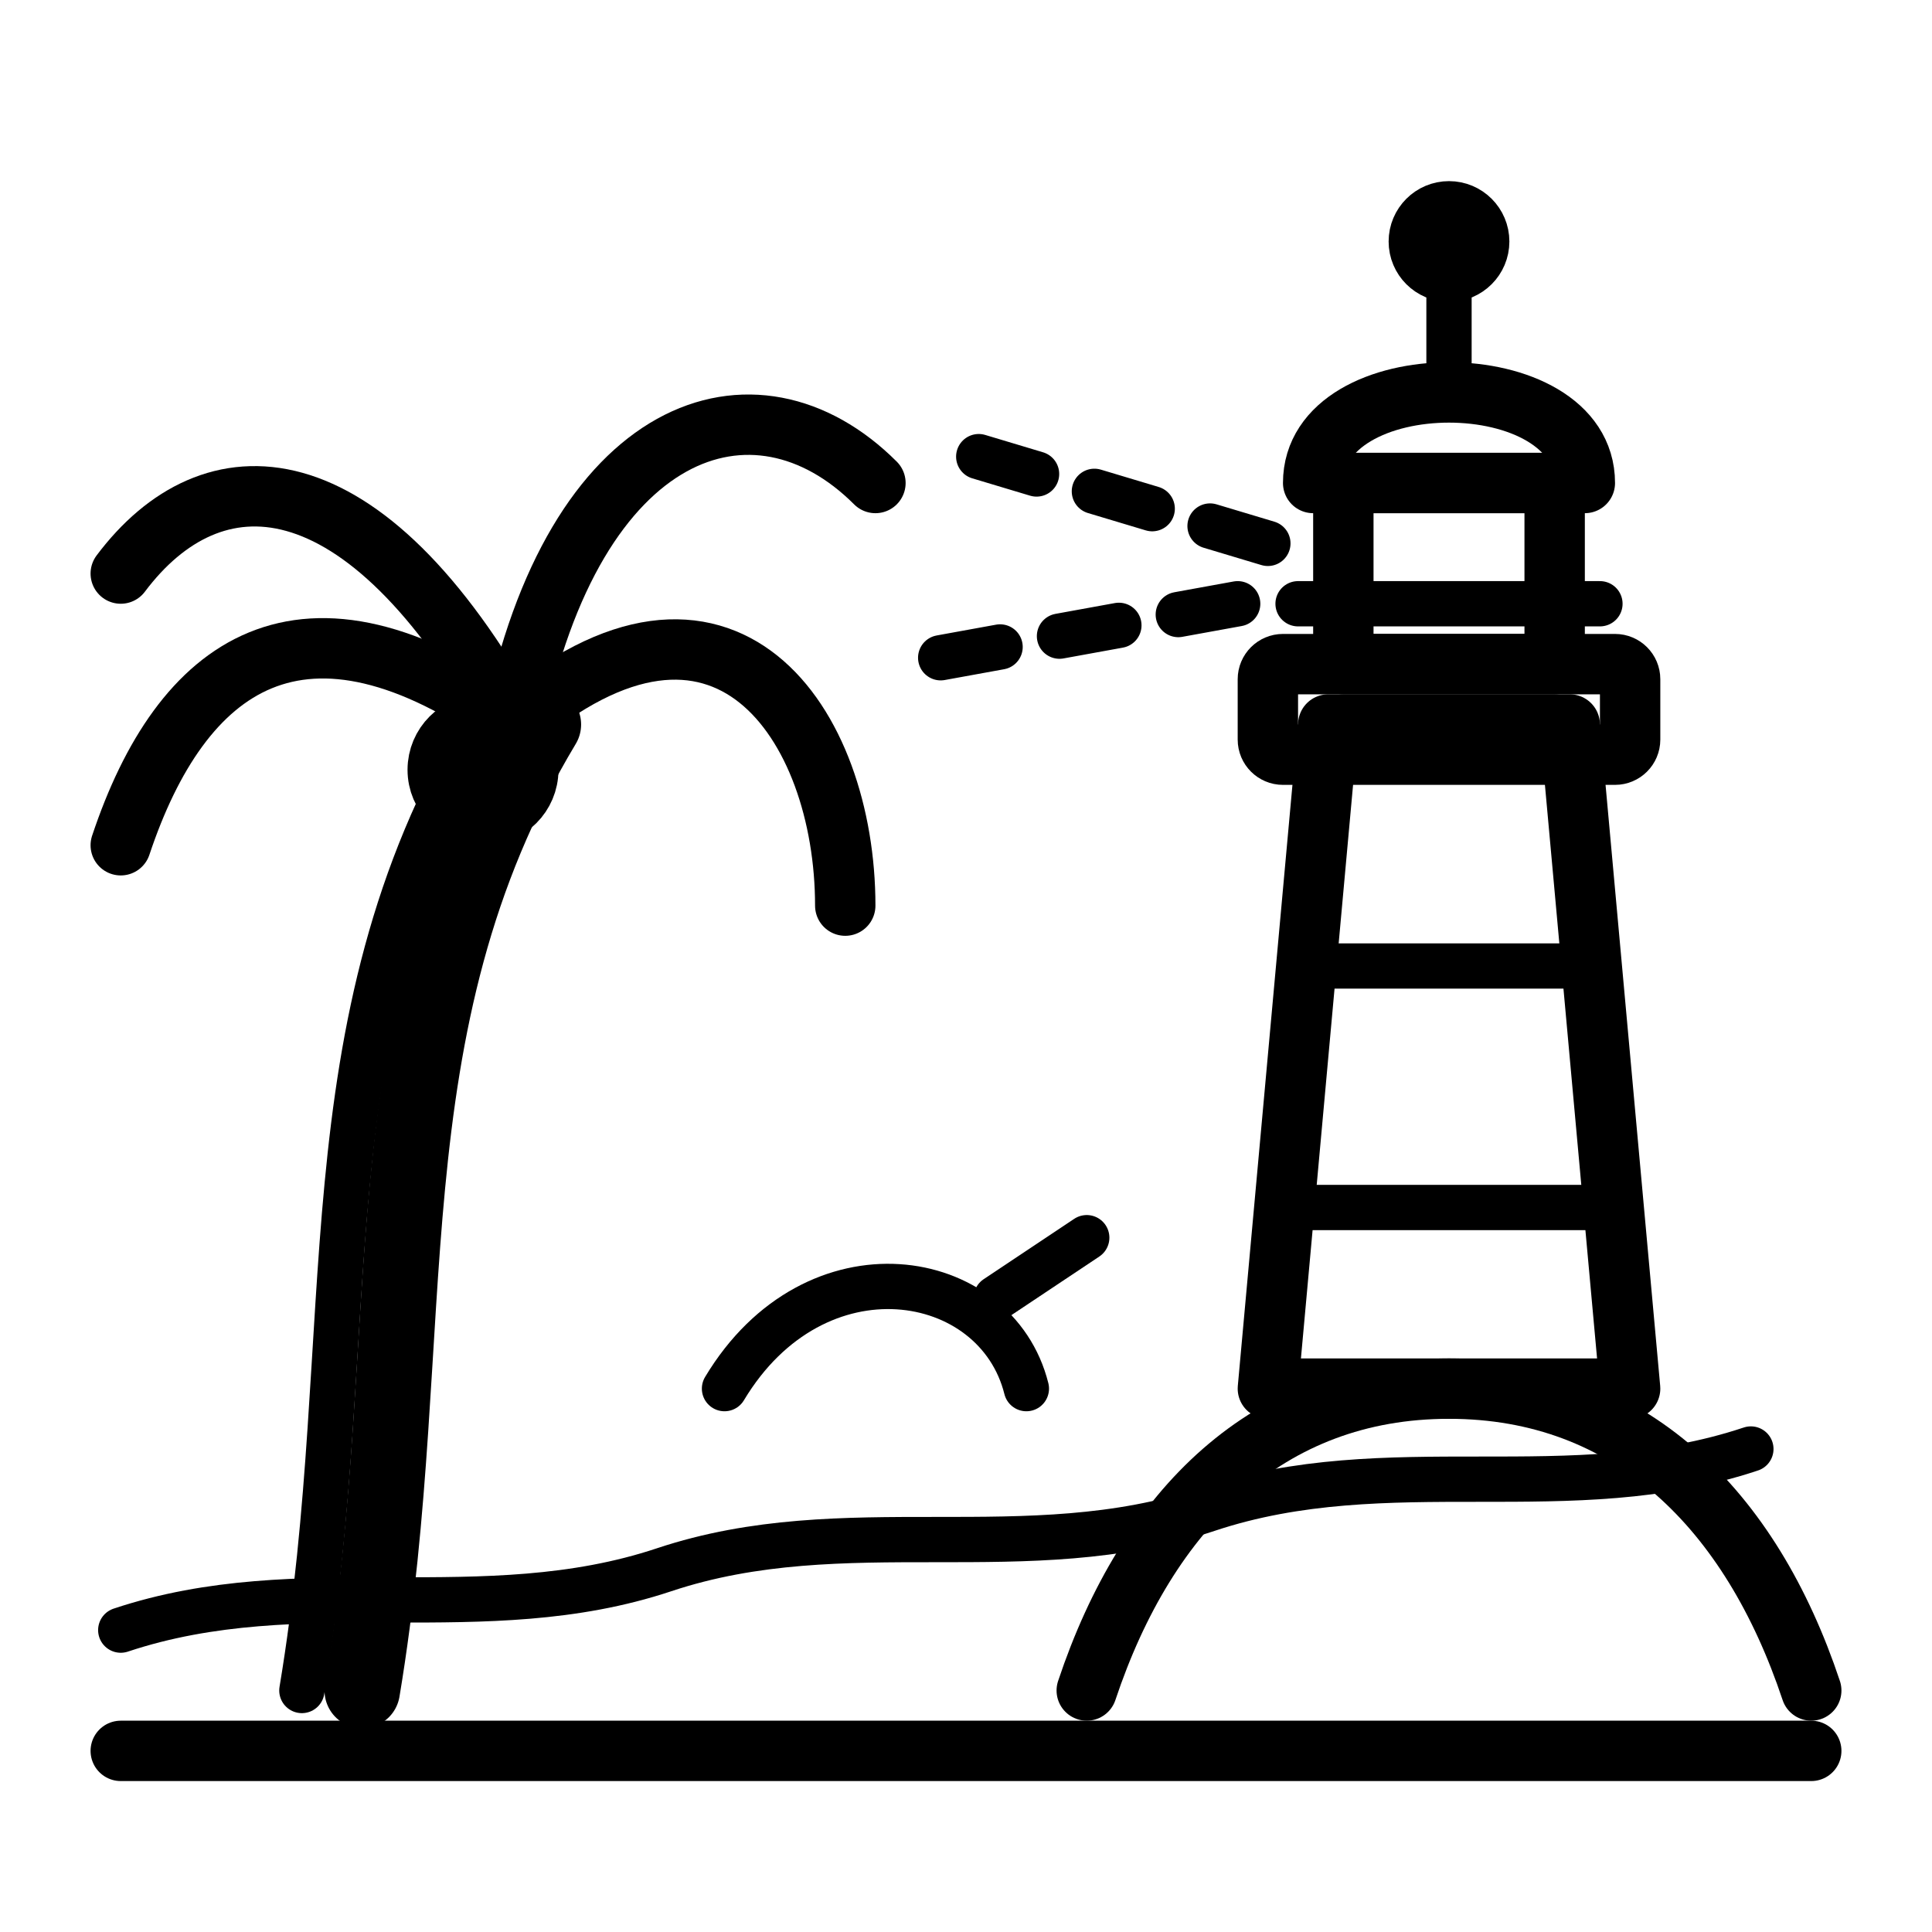
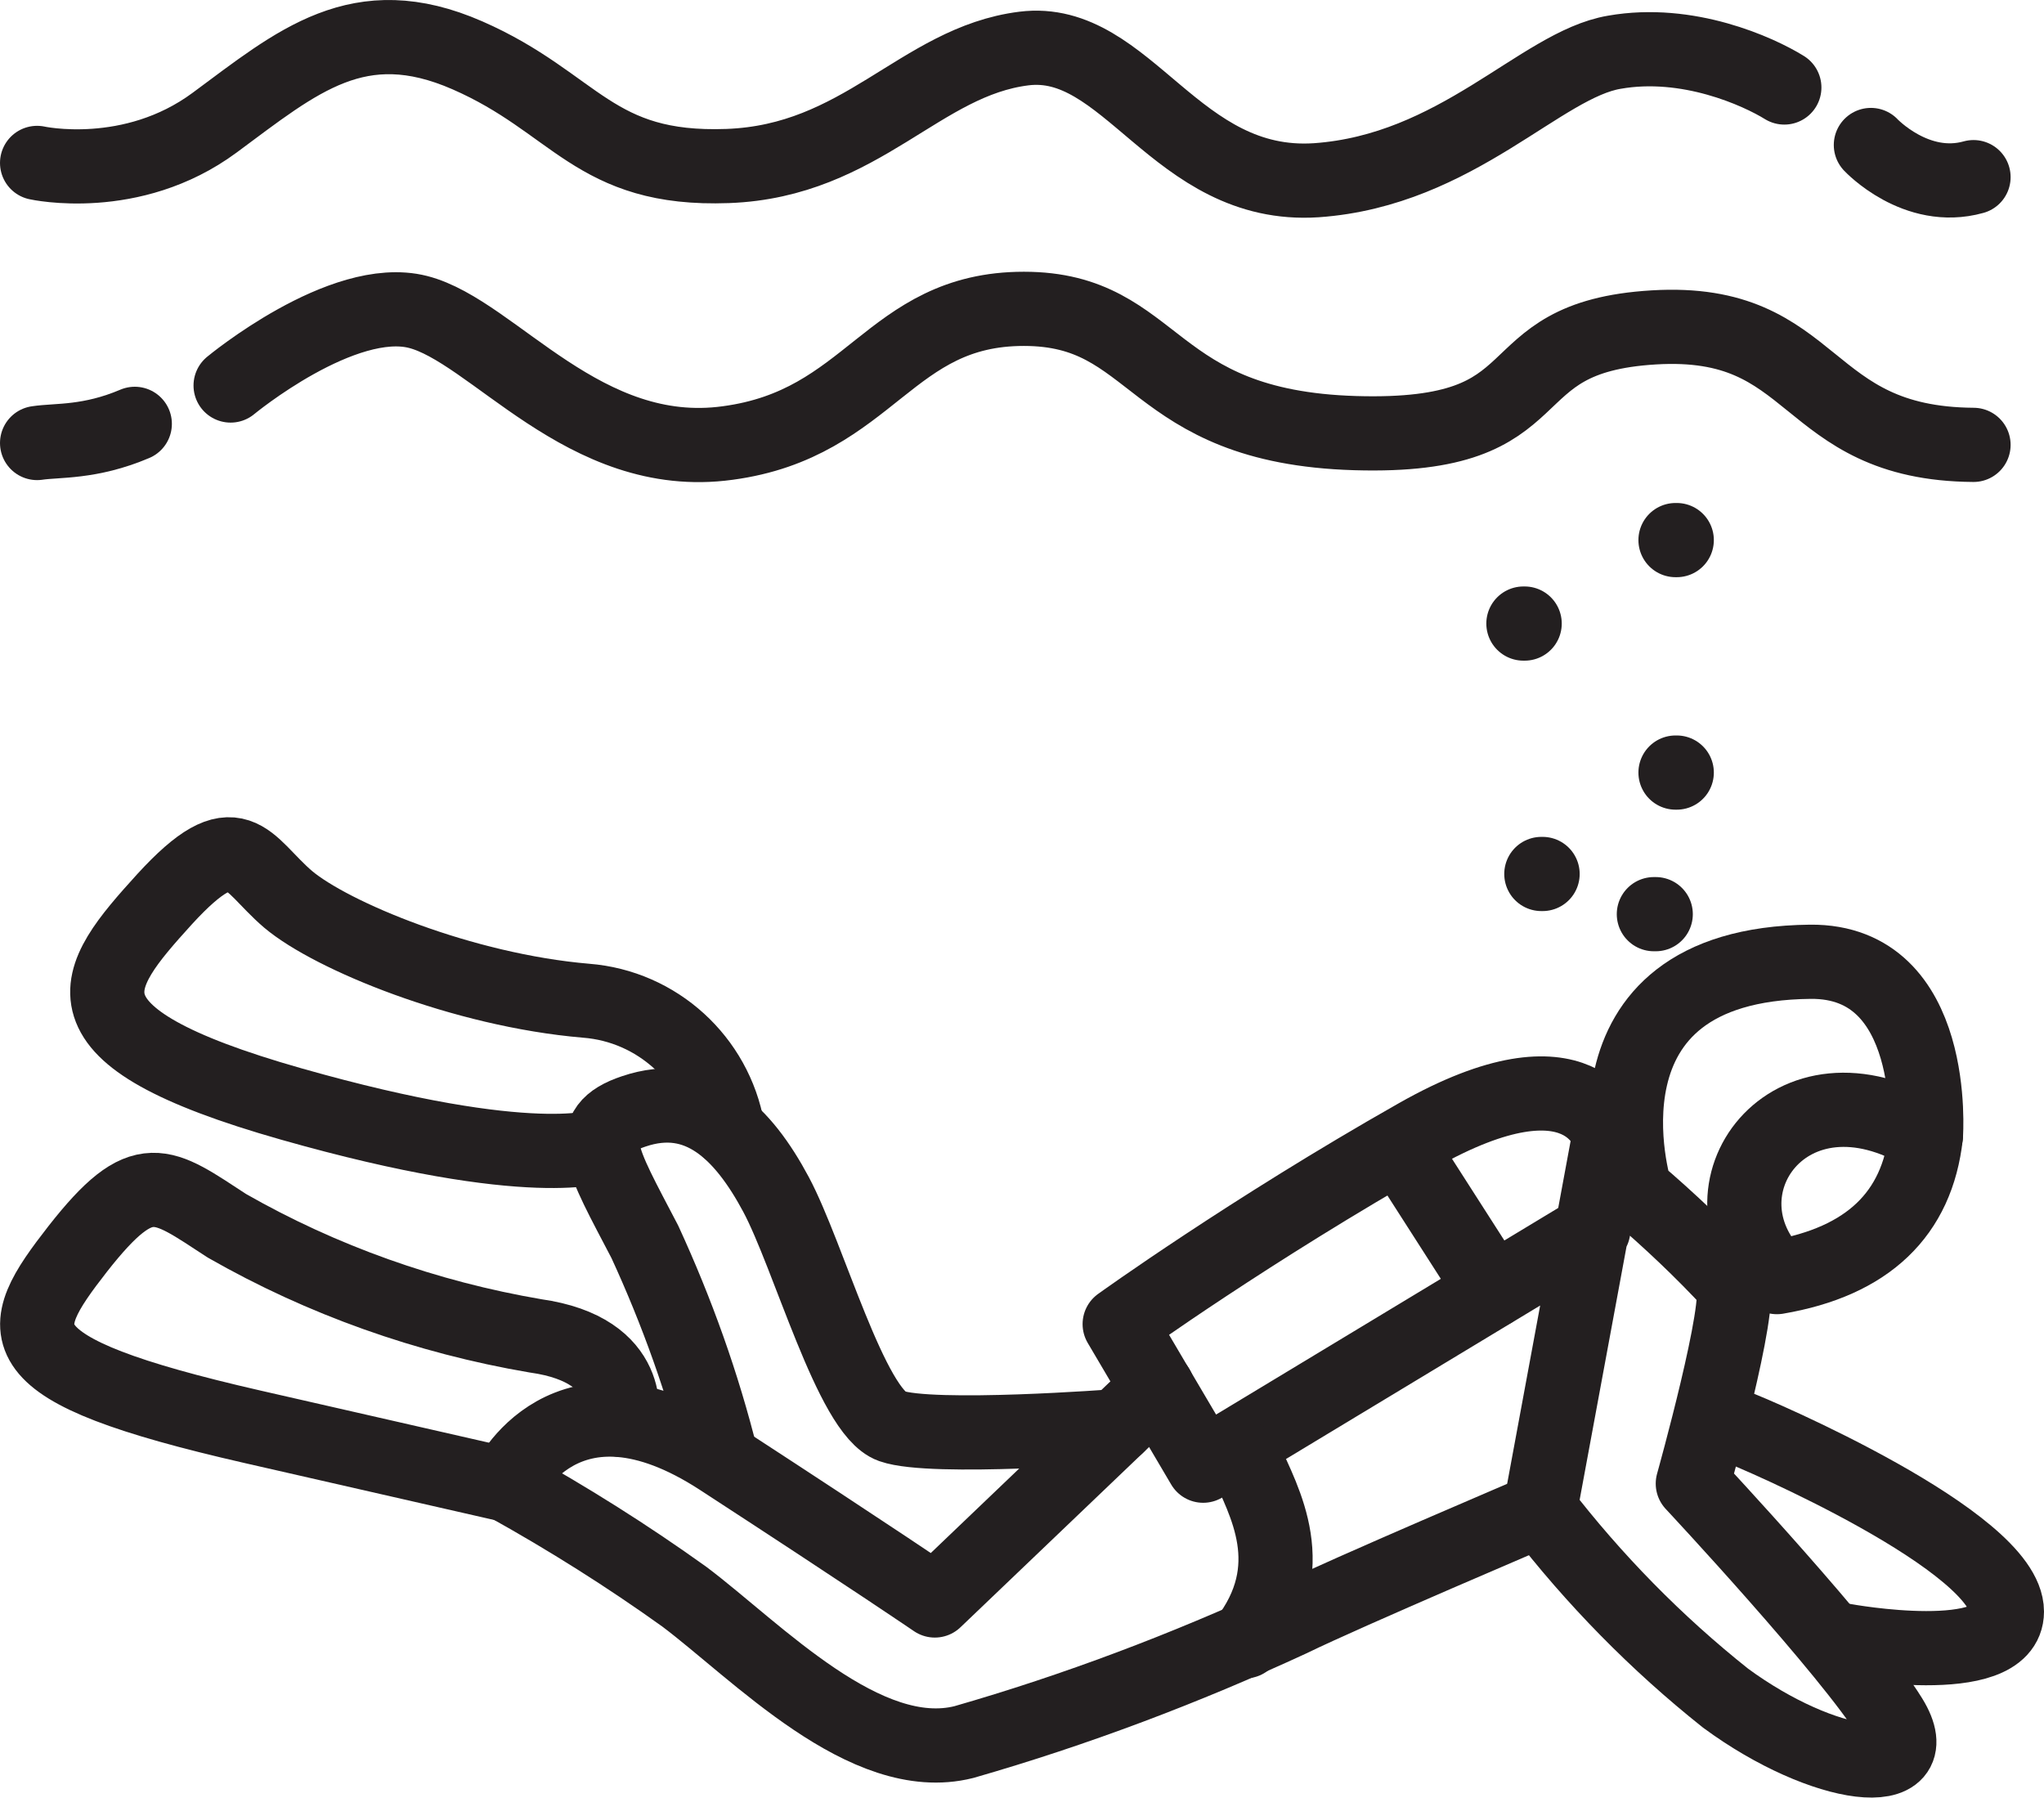
- <svg xmlns="http://www.w3.org/2000/svg" viewBox="0 0 64 64" fill="none" stroke="currentColor" stroke-width="2" stroke-linecap="round" stroke-linejoin="round">
-   <line x1="4" y1="58" x2="60" y2="58" />
-   <path d="M4 54 C10 52 16 54 22 52 C28 50 34 52 40 50 C46 48 52 50 58 48" stroke-width="1.5" />
-   <path d="M12 56 C14 44 12 34 18 24" stroke-width="2.5" />
-   <path d="M10 56 C12 44 10 34 16 24" stroke-width="1.5" />
-   <path d="M17 24 C10 19 6 22 4 28" />
-   <path d="M17 24 C12 15 7 15 4 19" />
-   <path d="M17 24 C19 14 25 12 29 16" />
-   <path d="M17 24 C24 18 28 24 28 30" />
-   <circle cx="16" cy="25.5" r="1.5" fill="currentColor" />
-   <path d="M36 56 C38 50 42 46 48 46 C54 46 58 50 60 56" />
-   <path d="M42 46 L44 24 H52 L54 46 Z" />
-   <line x1="43" y1="40" x2="53" y2="40" stroke-width="1.5" />
-   <line x1="43.5" y1="32" x2="52.5" y2="32" stroke-width="1.5" />
-   <rect x="42" y="22" width="12" height="3" rx="0.5" />
-   <line x1="43" y1="20" x2="53" y2="20" stroke-width="1.5" />
-   <rect x="44.5" y="16" width="7" height="6" />
-   <path d="M43.5 16 C43.5 12 52.5 12 52.5 16 Z" />
-   <line x1="48" y1="12" x2="48" y2="9" stroke-width="1.5" />
-   <circle cx="48" cy="8" r="1" fill="currentColor" />
-   <line x1="42" y1="18" x2="32" y2="15" stroke-dasharray="2 2" stroke-width="1.5" />
-   <line x1="41" y1="20" x2="30" y2="22" stroke-dasharray="2 2" stroke-width="1.5" />
-   <path d="M24 46 C27 41 33 42 34 46" stroke-width="1.5" />
-   <path d="M33 43 L36 41" stroke-width="1.5" />
+ <svg xmlns="http://www.w3.org/2000/svg" id="uuid-0430c53e-0961-446f-8554-9c2ed47c067f" viewBox="0 0 330.6 290.73">
+   <defs>
+     <style>.uuid-19ce890a-325a-4867-bee1-00f14445d51a{fill:none;stroke:#231f20;stroke-linecap:round;stroke-linejoin:round;stroke-width:12px;}</style>
+   </defs>
+   <g id="uuid-2dbdaa05-70b0-435d-ae70-89768b360312">
+     <path class="uuid-19ce890a-325a-4867-bee1-00f14445d51a" d="M311.5,183.65c-1.4,12.7-9.4,20.4-24.1,22.9-14-13.9,1.9-36.4,24.1-22.9Z" />
+     <path class="uuid-19ce890a-325a-4867-bee1-00f14445d51a" d="M311.5,183.65s2.1-28.3-18.7-28.1c-39.7.4-28.3,37.1-28.3,37.1,5.5,4.7,10.8,9.7,15.7,15,1.8,3-6.4,32.3-6.4,32.3,0,0,25.5,27.3,32,37.9s-10.8,8.5-26.7-3.2c-11.2-8.9-21.3-19.2-30-30.5l11.2-60.5s-4.1-15.3-31.1,0-48.1,30.5-48.1,30.5l13.5,22.9,63.1-38.1" />
+     <path class="uuid-19ce890a-325a-4867-bee1-00f14445d51a" d="M280.6,230.65c3.4,1.2,44,18.7,44,30,0,9.5-26.2,4.7-26.2,4.7" />
+     <path class="uuid-19ce890a-325a-4867-bee1-00f14445d51a" d="M241.4,208.75l-15-23.4" />
+     <path class="uuid-19ce890a-325a-4867-bee1-00f14445d51a" d="M249.3,244.15s-31.5,13.4-40.5,17.8c-17.1,7.9-34.8,14.6-52.9,19.8-15.9,4-33.5-14.7-45.2-23.5-9.2-6.6-18.9-12.7-28.8-18.2,0,0,9.4-20.5,34.6-4.1,25.2,16.4,34.7,22.9,34.7,22.9l36-34.4" />
+     <path class="uuid-19ce890a-325a-4867-bee1-00f14445d51a" d="M180.7,230.65s-30,2.3-36.5,0-13.4-27.6-18.7-37.5-12.4-17-23-13.4c-8.4,2.8-5.3,7.5,1.8,21.1,5.2,11.3,9.4,23,12.4,35.1" />
+     <path class="uuid-19ce890a-325a-4867-bee1-00f14445d51a" d="M117.7,182.65c-2-11.3-11.4-19.9-22.9-20.8-20-1.7-41.2-10.5-48.2-16.4-6.9-5.9-8.2-12.9-20,0-11.7,12.9-18.9,21.9,20.5,33.1s50.2,6.7,50.2,6.7" />
+     <path class="uuid-19ce890a-325a-4867-bee1-00f14445d51a" d="M100.5,229.65s2.5-11.3-13.9-13.6c-17.6-3-34.5-9-49.9-17.8-10.6-6.9-13.5-9.8-24.1,3.7-10.6,13.6-12.9,19.4,28.2,28.8l41.2,9.4" />
+     <path class="uuid-19ce890a-325a-4867-bee1-00f14445d51a" d="M201.4,265.45c9.3-12,3.1-22.5,0-29.5" />
+   </g>
+   <g id="uuid-c83a449d-6002-4a84-a854-6b6a216aa289">
+     <path class="uuid-19ce890a-325a-4867-bee1-00f14445d51a" d="M271,87.35h.2" />
+     <path class="uuid-19ce890a-325a-4867-bee1-00f14445d51a" d="M246.4,100.85h.2" />
+     <path class="uuid-19ce890a-325a-4867-bee1-00f14445d51a" d="M271,124.95h.2" />
+     <path class="uuid-19ce890a-325a-4867-bee1-00f14445d51a" d="M249.3,141.35h.2" />
+     <path class="uuid-19ce890a-325a-4867-bee1-00f14445d51a" d="M267.5,147.85h.3" />
+   </g>
+   <path class="uuid-19ce890a-325a-4867-bee1-00f14445d51a" d="M6,71.65c3.3-.5,8.5,0,15.8-3.1" />
+   <path class="uuid-19ce890a-325a-4867-bee1-00f14445d51a" d="M302.6,23.45s7.3,7.8,16.6,5.2" />
+   <path class="uuid-19ce890a-325a-4867-bee1-00f14445d51a" d="M6,26.35s15.3,3.4,28.7-6.5c13.4-9.9,23.3-18.6,40.9-10.9s20.4,18.7,42.1,17.9c21.7-.8,31.1-16.9,47.9-19s24.5,22.8,47.3,21.3c22.8-1.6,36.3-18.7,48.2-20.7,11.9-2.1,23.3,3.1,27.5,5.7" />
+   <path class="uuid-19ce890a-325a-4867-bee1-00f14445d51a" d="M37.3,62.35s18.1-15,30.3-11.9,26.9,24.4,50.1,21.2c23.2-3.1,26-21.7,47.9-21.7s19.9,19.1,53.6,20.1,21.5-15.5,48.3-17.1,23.7,18.8,51.7,19" />
</svg>
